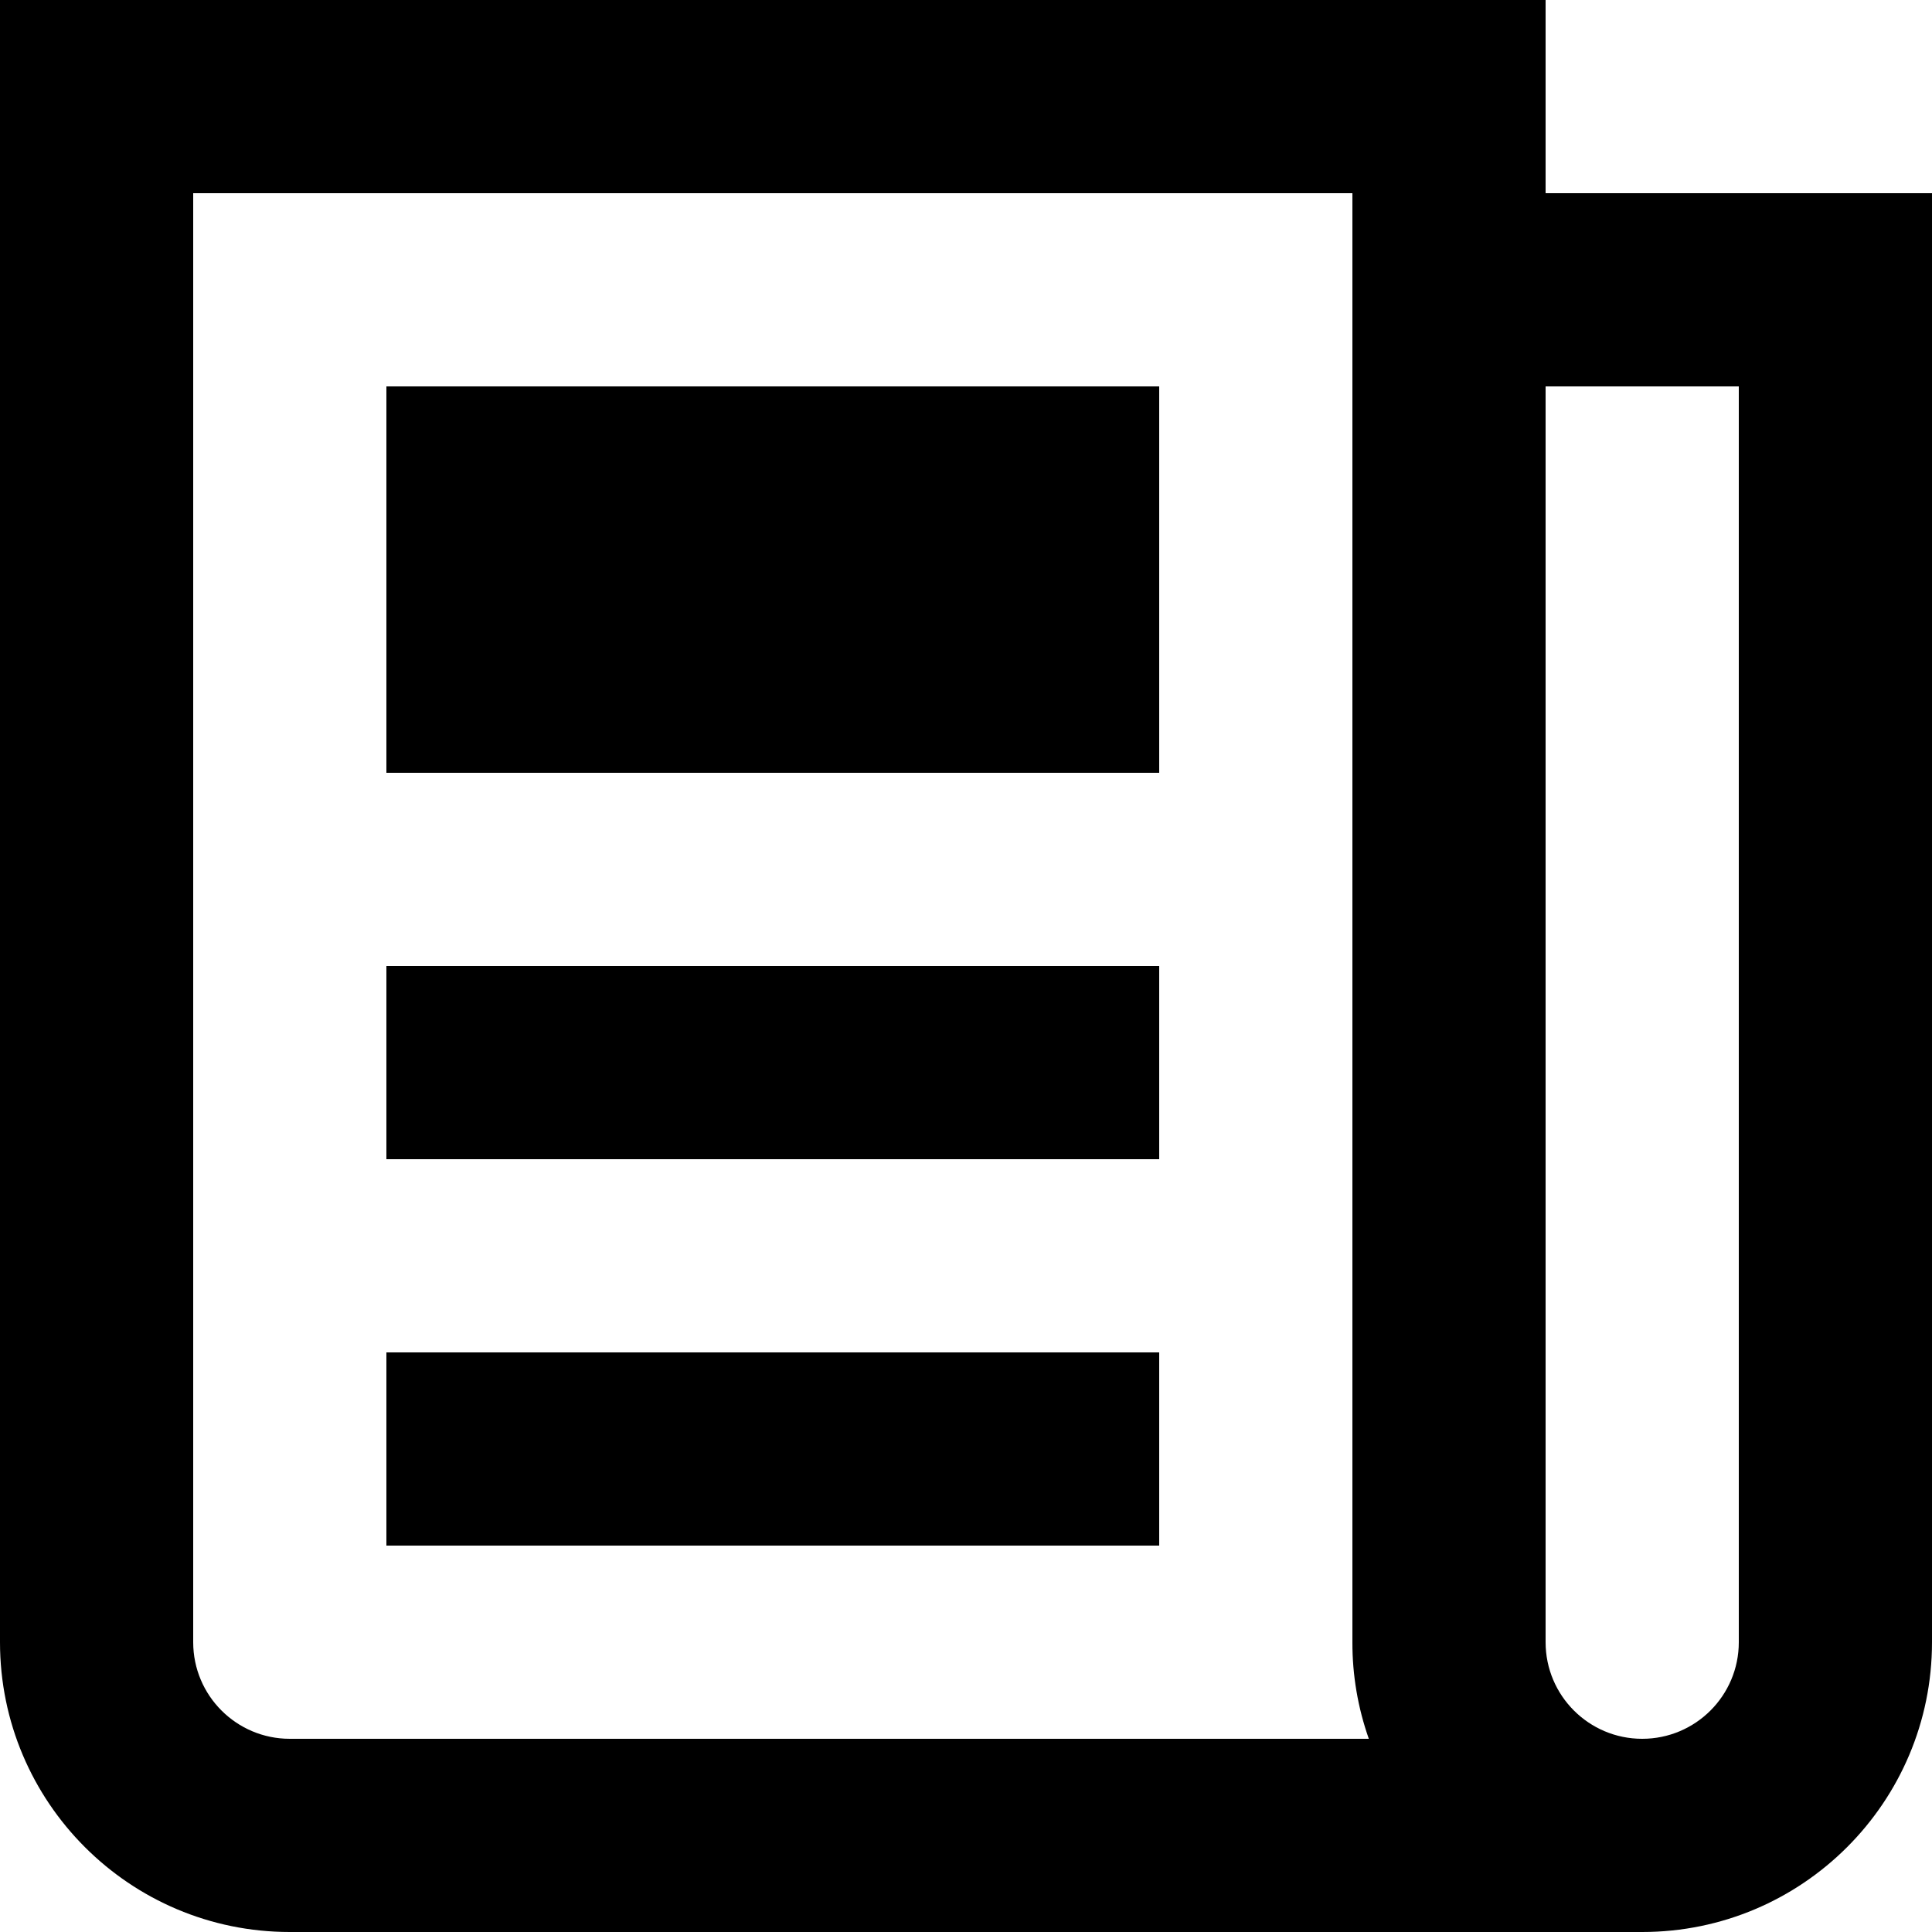
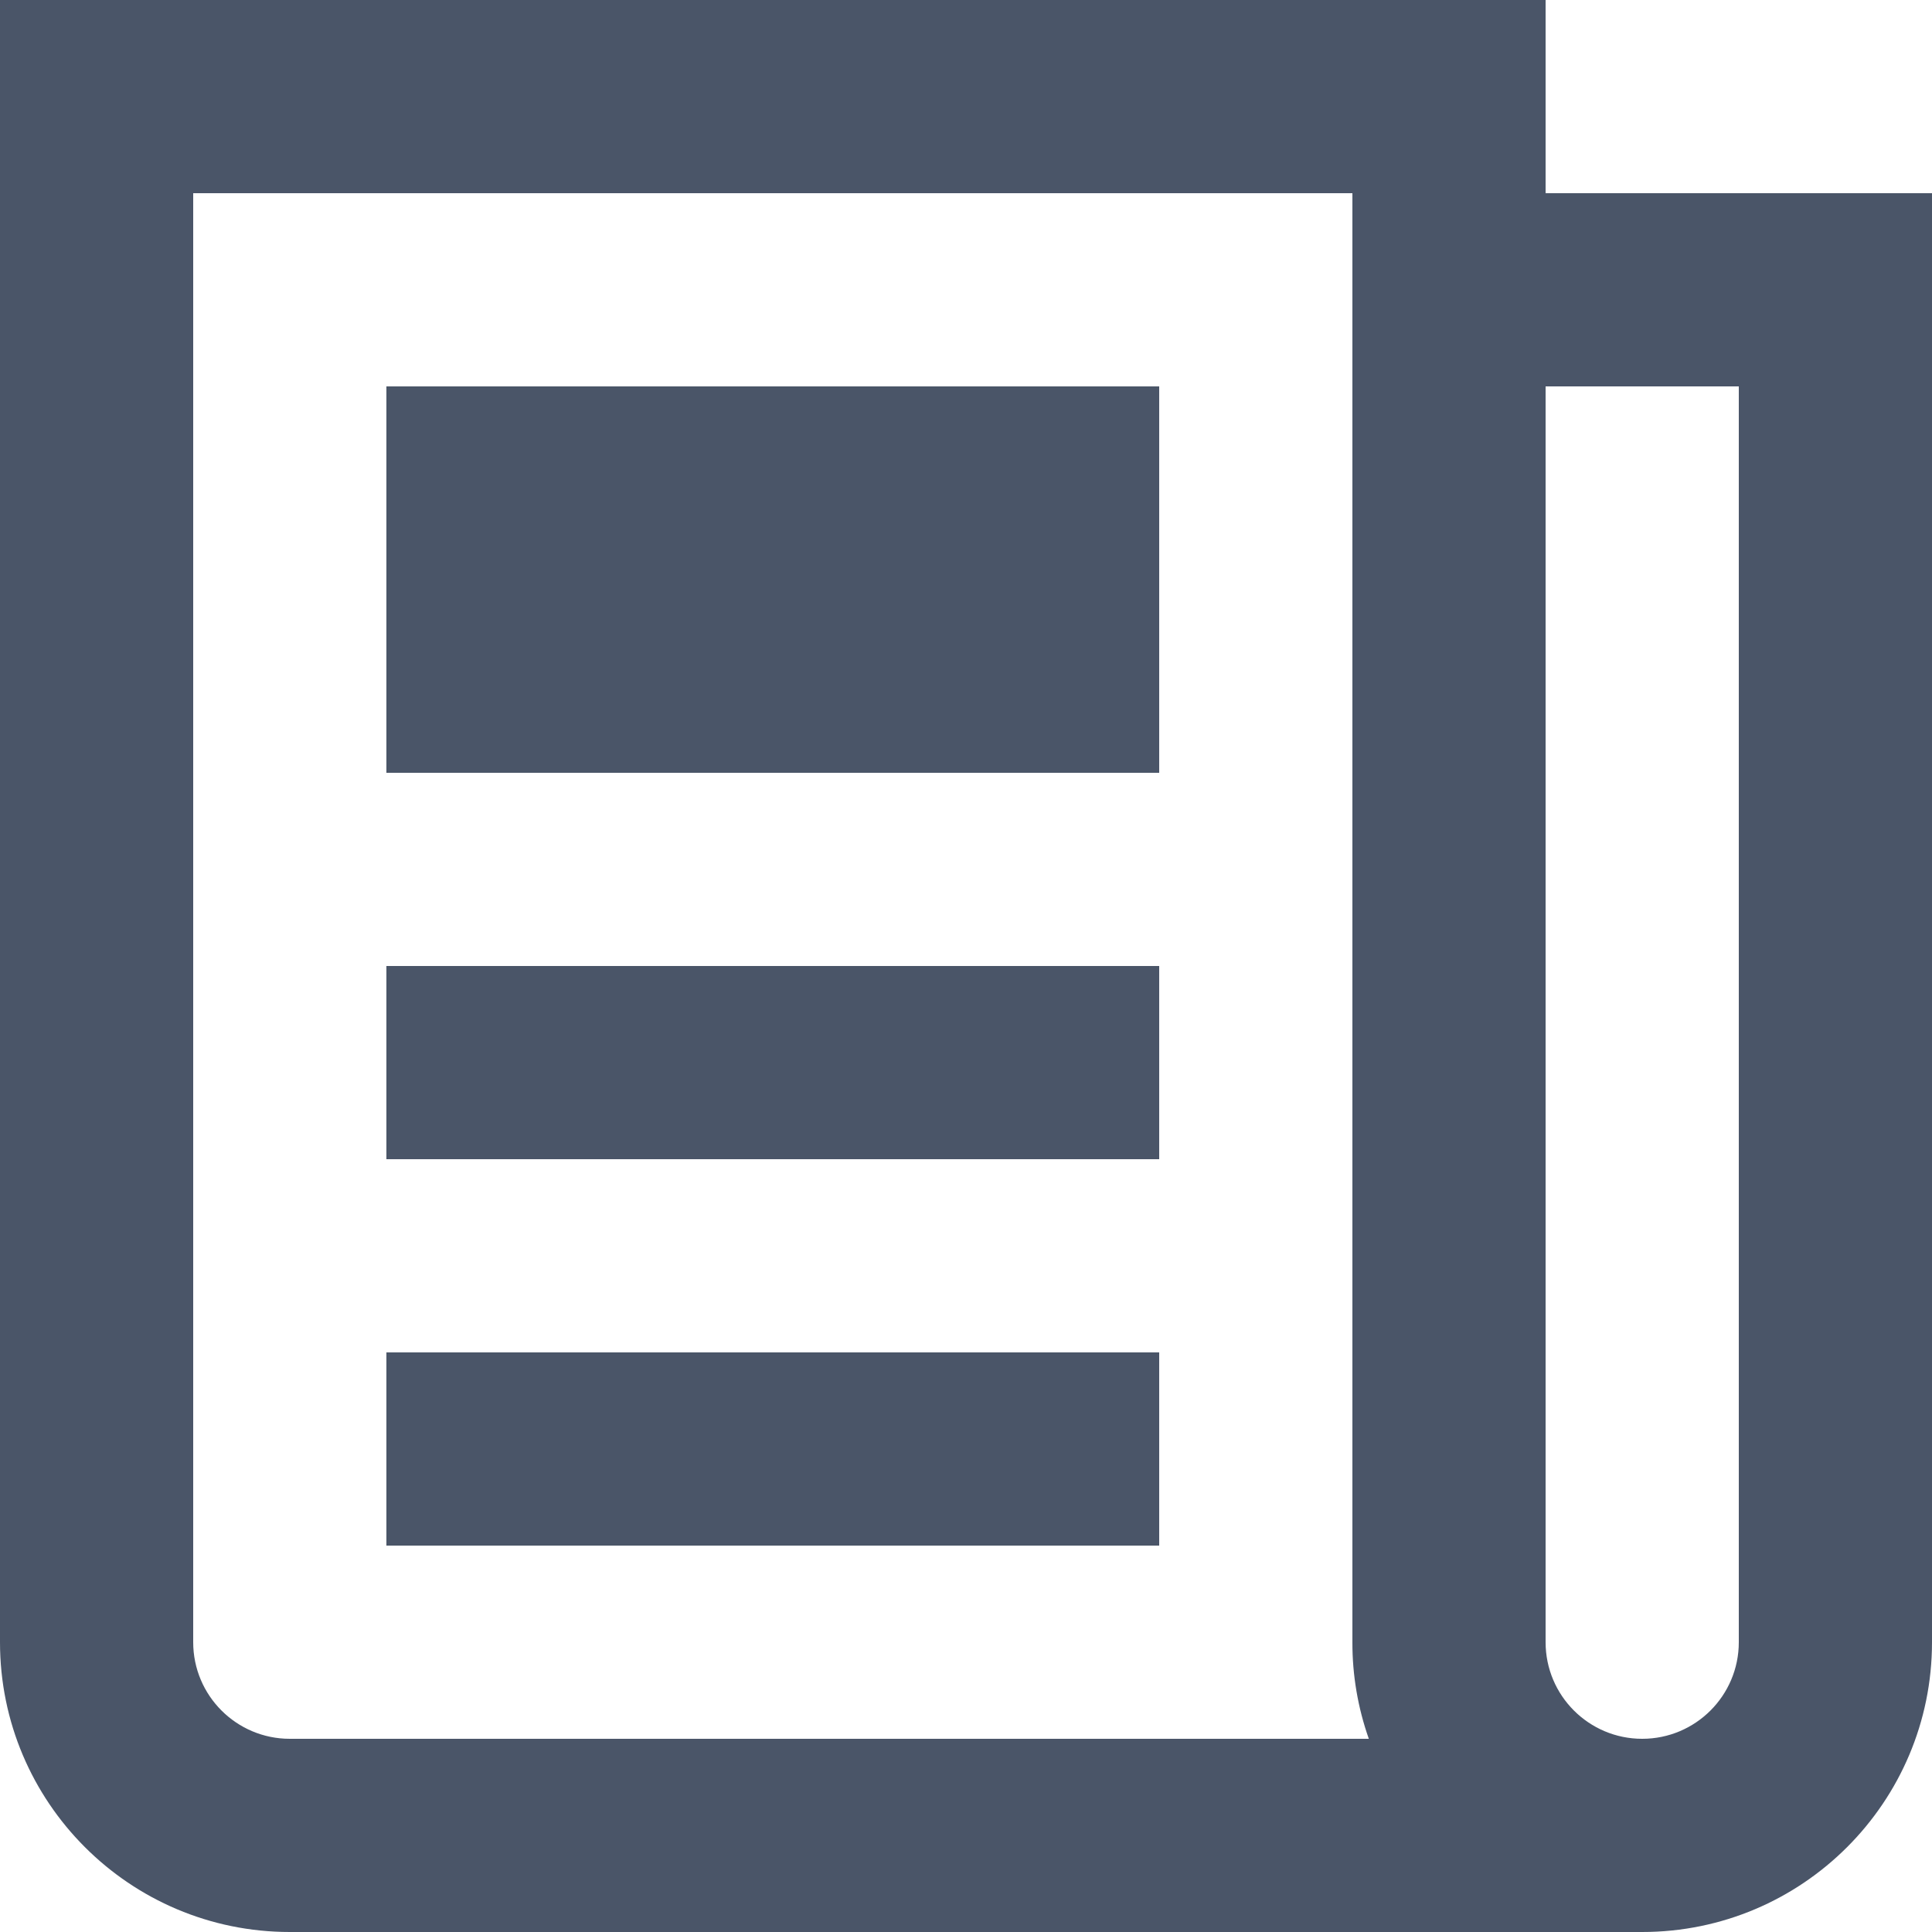
- <svg xmlns="http://www.w3.org/2000/svg" class="fill-current" viewBox="0 0 20 20">
+ <svg xmlns="http://www.w3.org/2000/svg" class="fill-current" viewBox="0 0 20 20" fill="#4A5568">
  <path d="M16 2h4v15a3 3 0 0 1-3 3H3a3 3 0 0 1-3-3V0h16v2zm0 2v13a1 1 0 0 0 1 1 1 1 0 0 0 1-1V4h-2zM2 2v15a1 1 0 0 0 1 1h11.17a2.98 2.98 0 0 1-.17-1V2H2zm2 8h8v2H4v-2zm0 4h8v2H4v-2zM4 4h8v4H4V4z" />
</svg>
